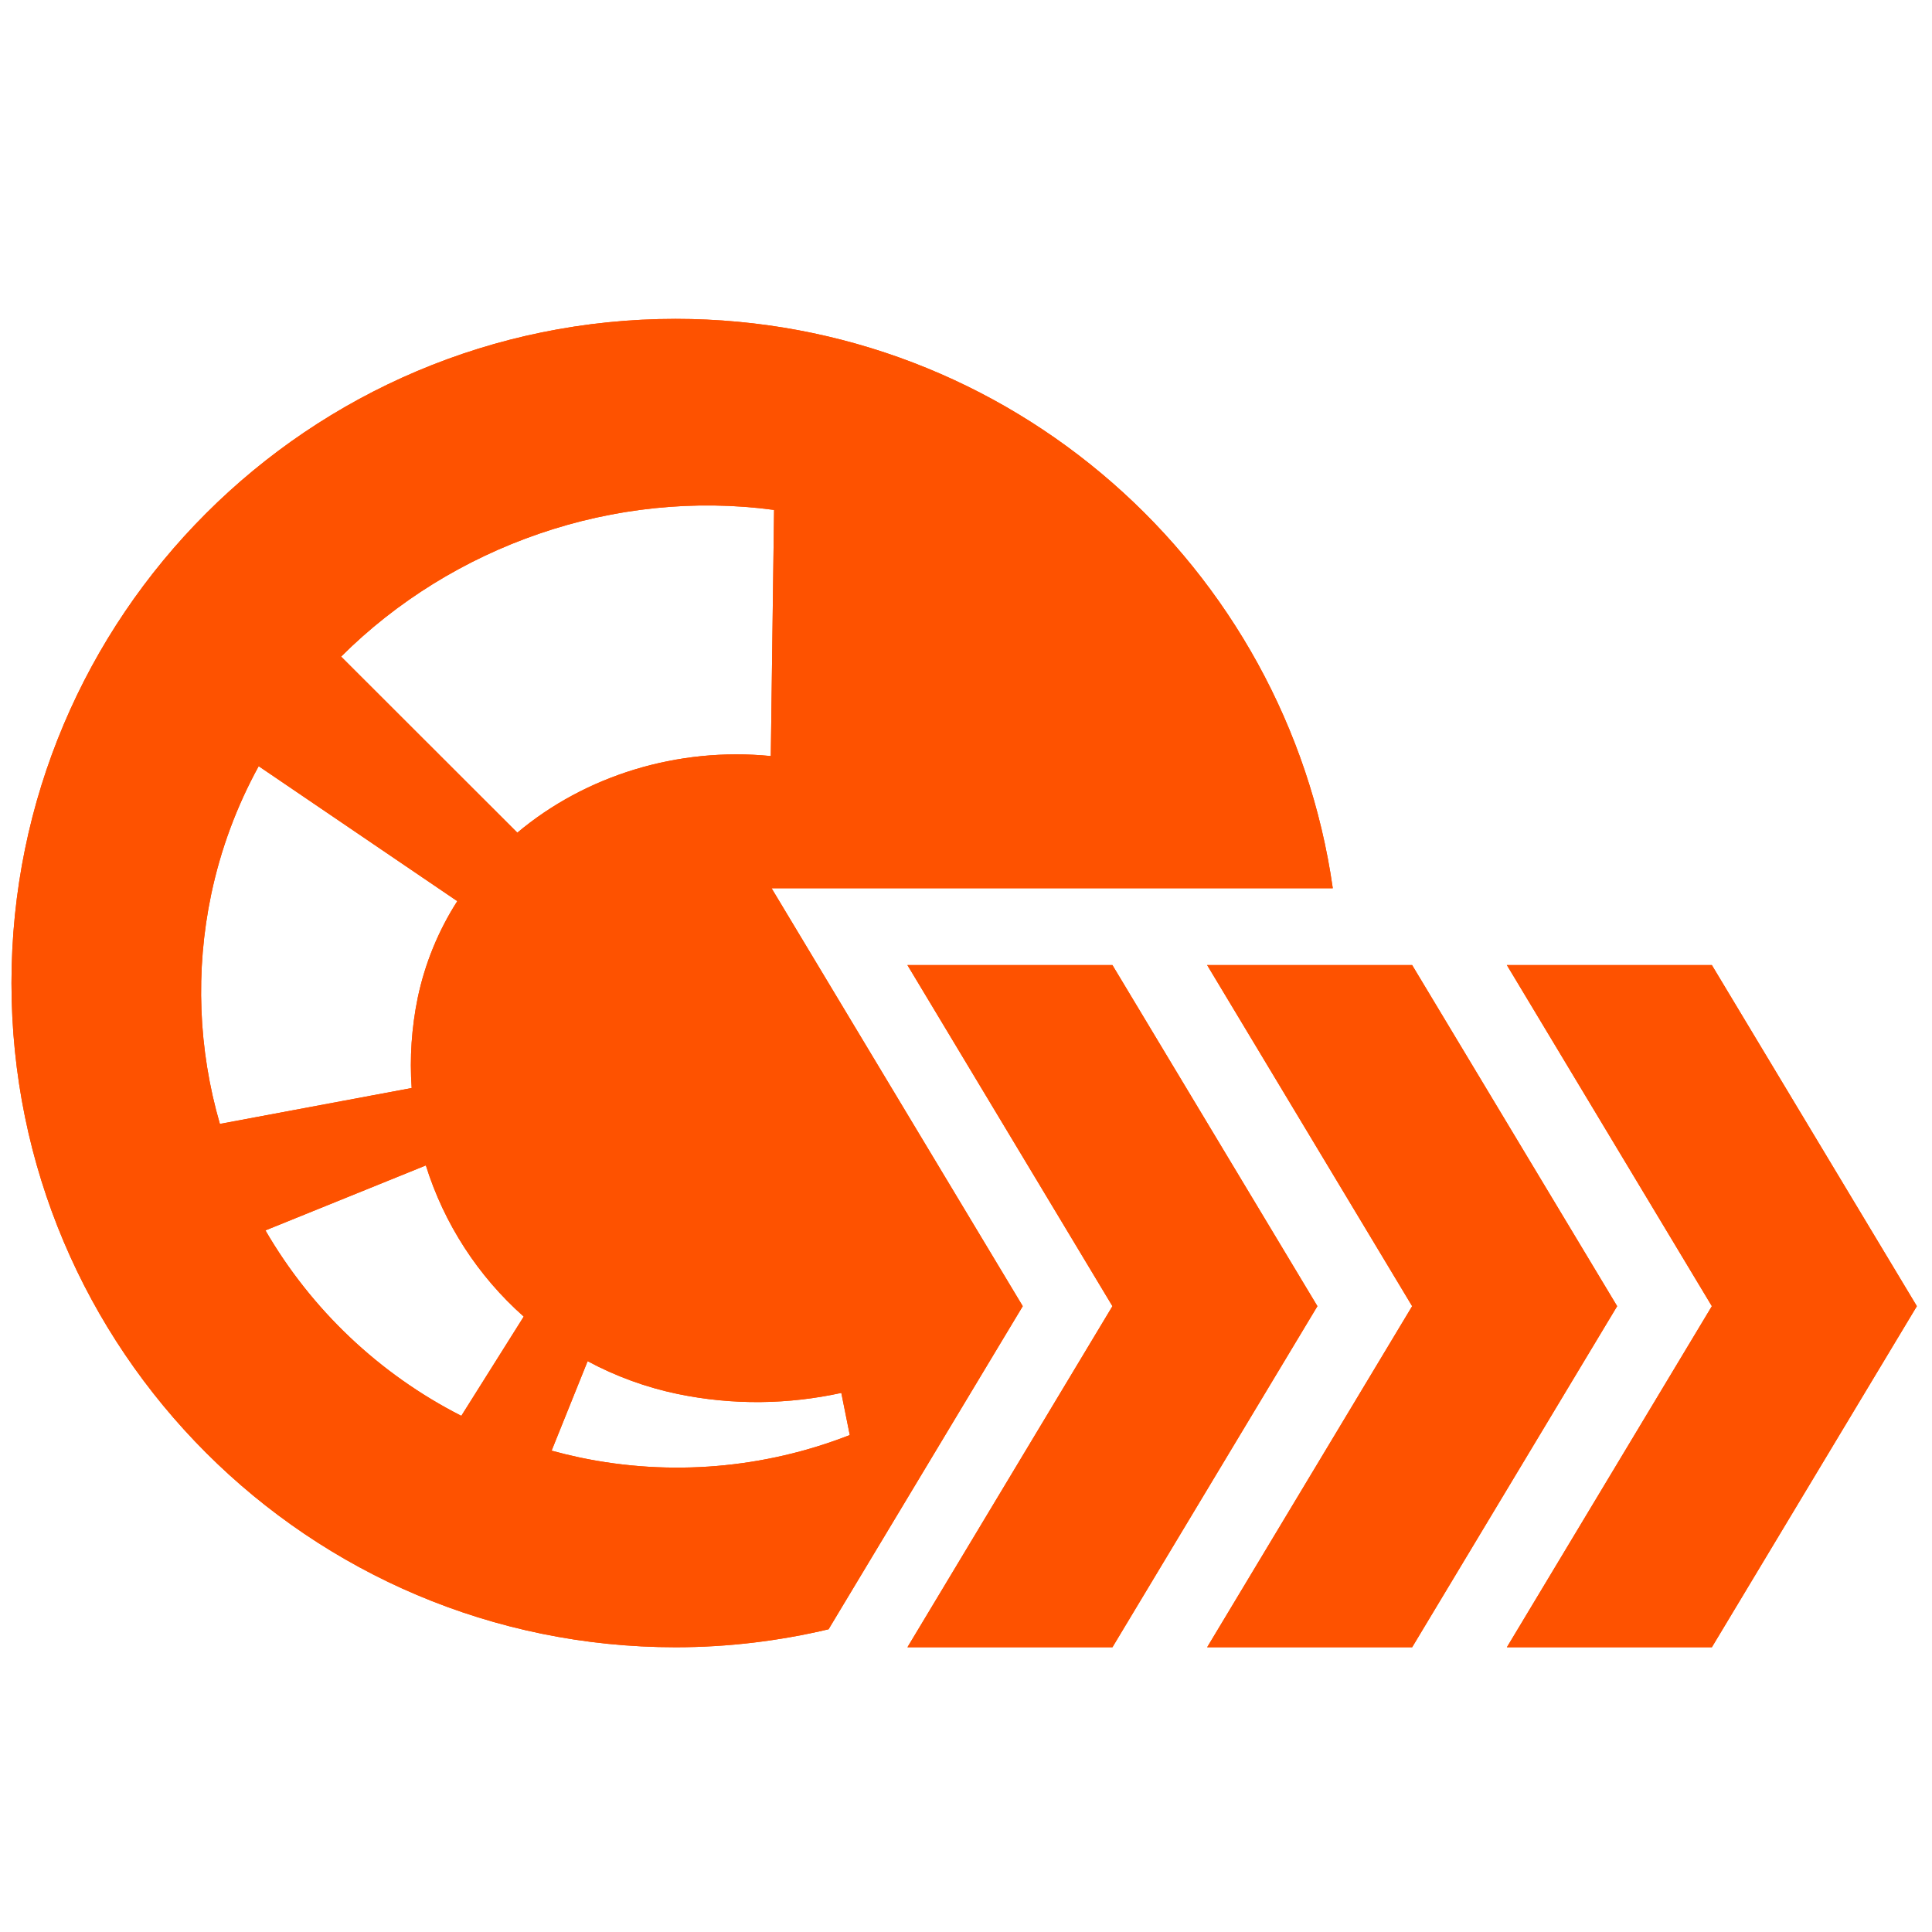
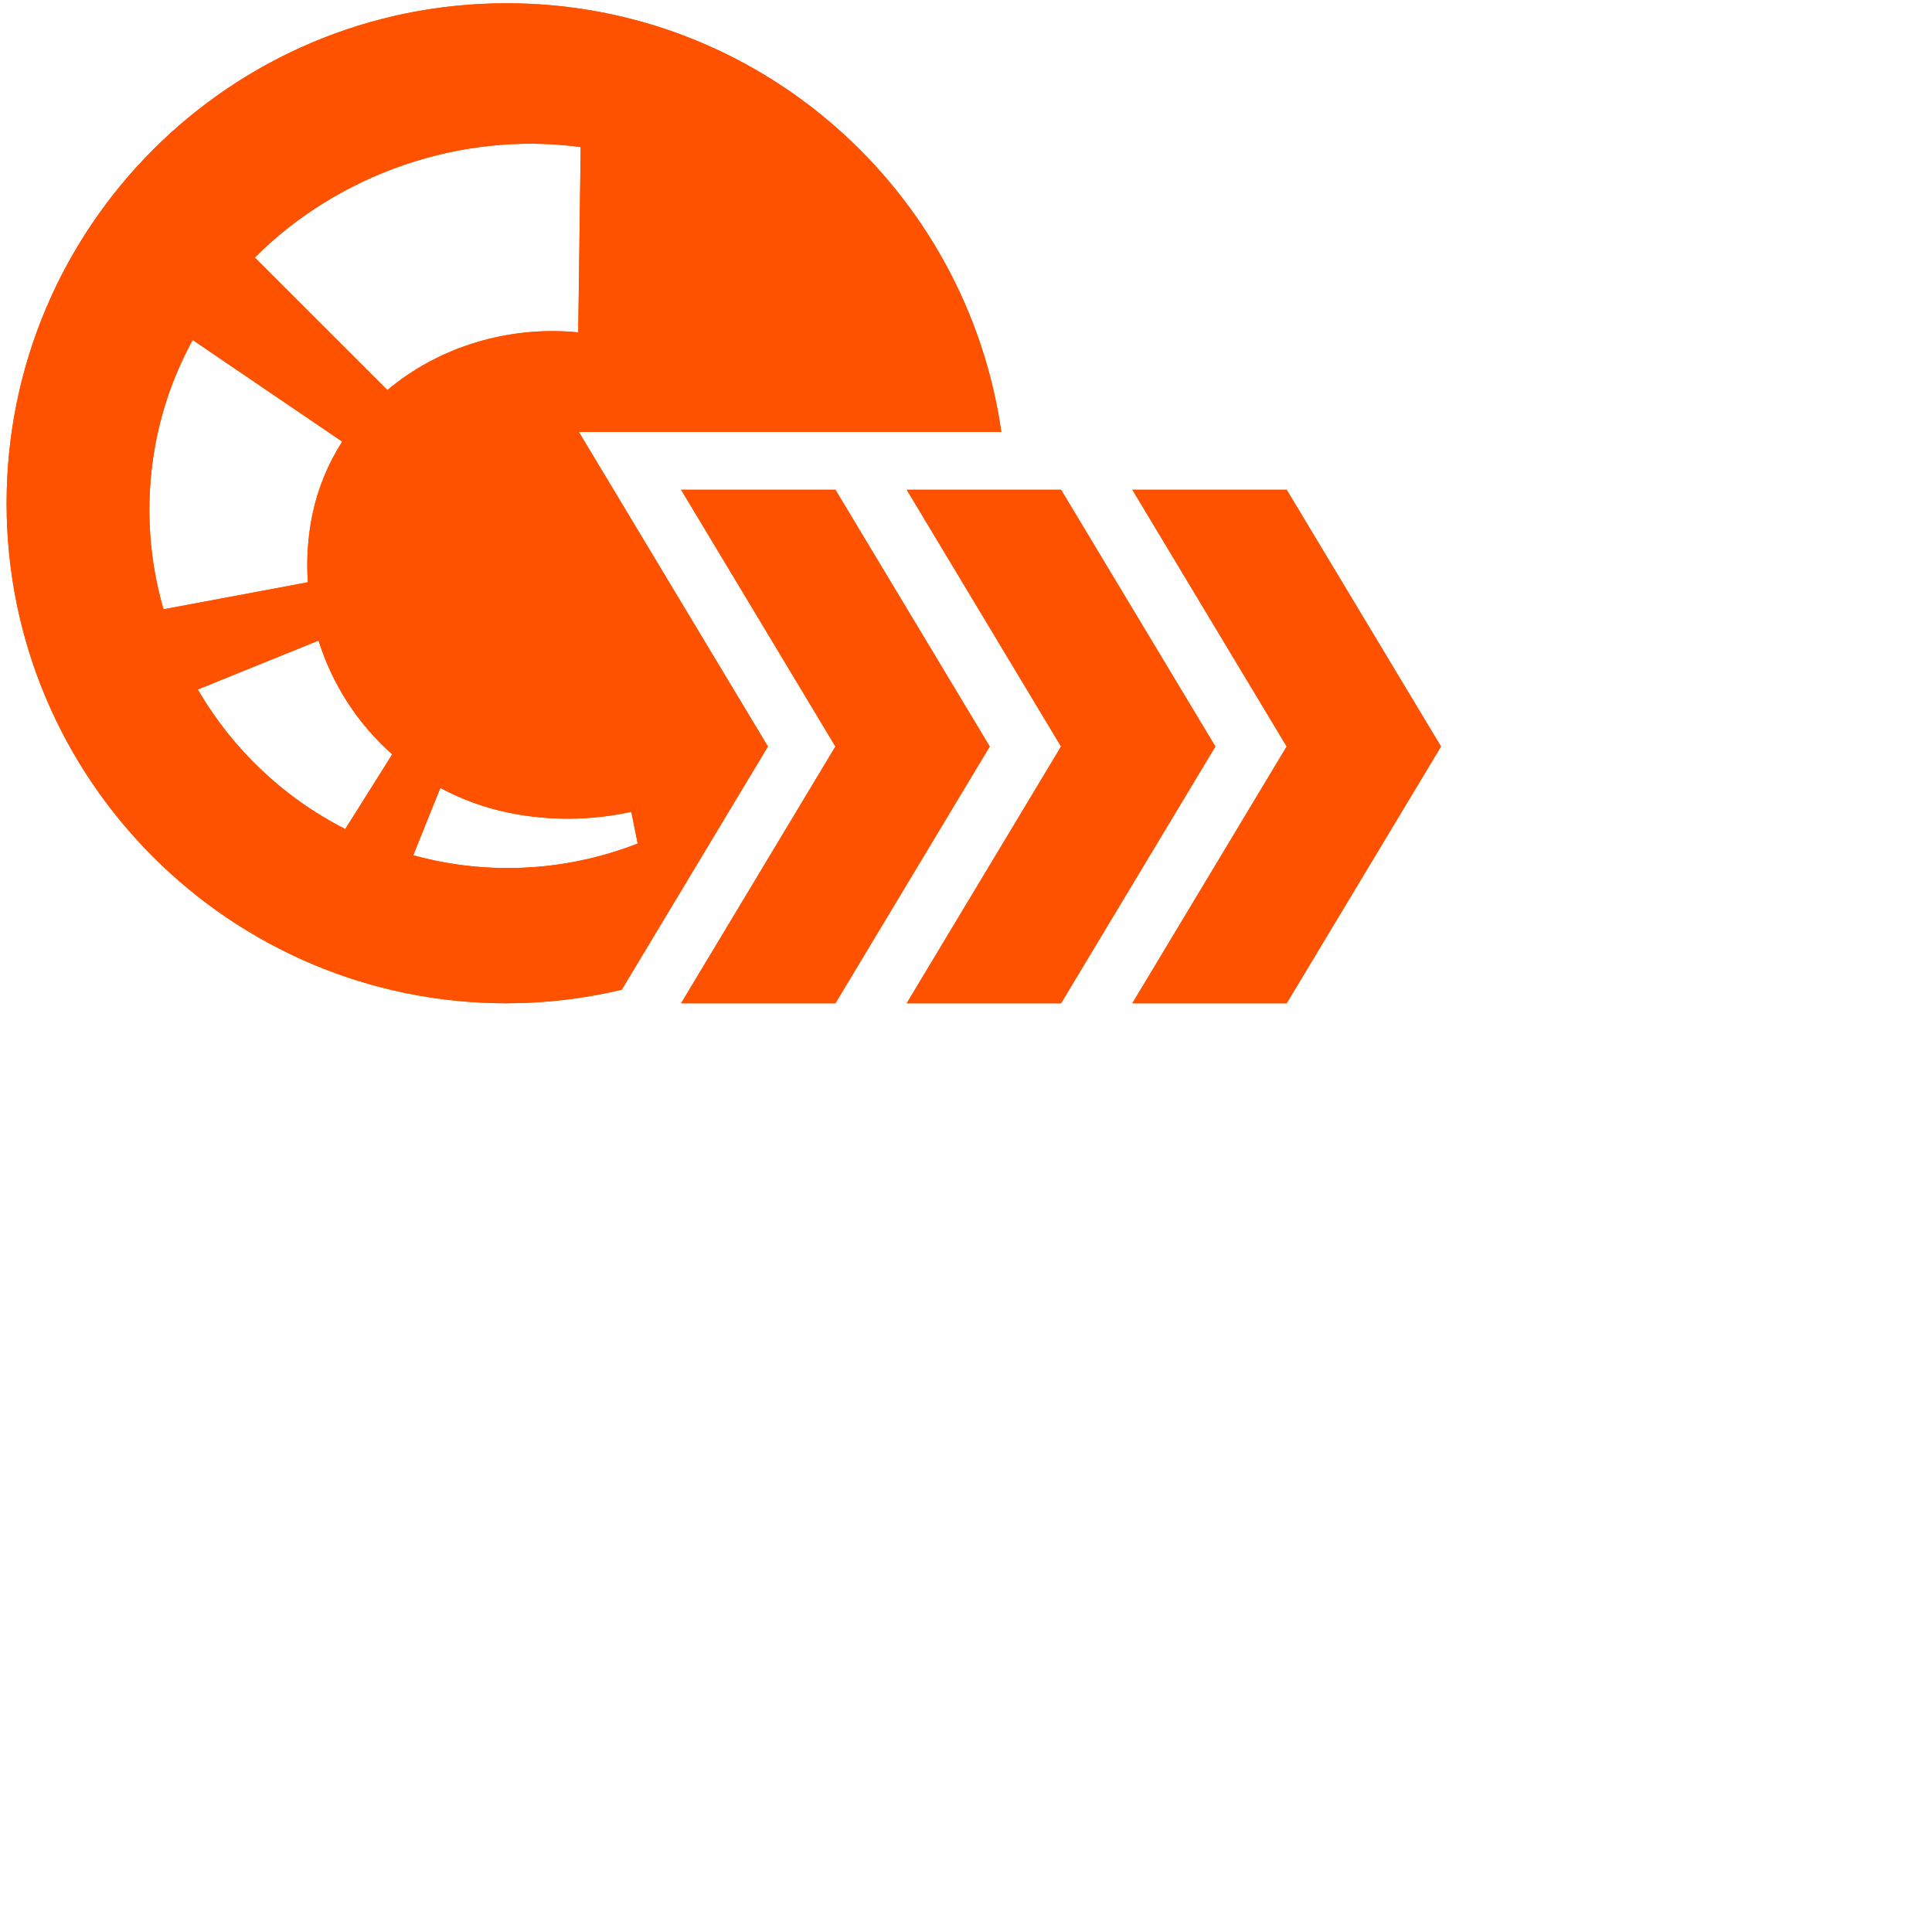
- <svg xmlns="http://www.w3.org/2000/svg" height="170.833" width="170.833" version="1.1" id="svg12">
-   <defs id="defs12" />
-   <svg height="89" preserveAspectRatio="xMidYMid" version="1.1" viewBox="0 0 96 67" width="128" id="svg11" transform="matrix(1.328358,0,0,1.328358,0.238806,27.81291)">
-     <g transform="translate(0.26,0.217)" id="g10">
-       <svg height="66.567" version="1.1" width="95.481" id="svg10">
-         <svg height="66.567" version="1.1" width="95.481" id="svg9">
-           <svg height="66.567" version="1.1" width="95.481" id="svg8">
-             <svg height="66.567" version="1.1" width="95.481" id="svg7">
-               <svg height="66.567" version="1.1" width="95.481" id="svg6">
-                 <svg height="66.567" version="1.1" width="95.481" id="svg5">
-                   <svg fill="#fe5200" height="66.567" version="1.1" viewBox="6.728 25.8 86.772 60.495" width="95.481" id="svg4">
-                     <path d="M 93.5,70.762 84.164,55.229 h -9.335 l 9.335,15.533 -9.335,15.533 h 9.335 z" id="path1" />
-                     <path d="m 70.515,70.762 -9.336,15.533 h 9.336 L 79.851,70.762 70.515,55.229 h -9.336 z" id="path2" />
-                     <path d="m 47.53,55.229 9.336,15.533 -9.336,15.533 h 9.336 L 66.201,70.762 56.866,55.229 Z" id="path3" />
-                     <path d="M 44.53,84.492 52.782,70.762 44.53,57.032 41.343,51.729 H 66.901 C 64.805,37.072 52.212,25.8 36.975,25.8 20.27,25.8 6.728,39.343 6.728,56.048 c 0,16.705 13.542,30.247 30.247,30.247 2.398,0 4.727,-0.29 6.964,-0.819 z M 41.457,34.5 41.308,45.709 c -4.24,-0.419 -8.45,0.889 -11.543,3.489 L 21.74,41.18 C 26.79,36.139 34.177,33.52 41.457,34.5 M 15.821,52.02 a 21.2,21.2 0 0 1 2.165,-5.849 l 9.044,6.146 a 13.2,13.2 0 0 0 -1.802,4.403 15.2,15.2 0 0 0 -0.275,4.107 l -8.734,1.634 A 21.6,21.6 0 0 1 15.821,52.02 m 11.393,23.736 a 21.67,21.67 0 0 1 -8.92,-8.445 l 7.305,-2.959 a 15.3,15.3 0 0 0 4.457,6.884 z m 5.408,1.9 a 22,22 0 0 1 -1.296,-0.315 l 1.64,-4.074 a 15.2,15.2 0 0 0 4.082,1.489 c 2.55,0.531 5.081,0.478 7.471,-0.044 l 0.385,1.919 a 21.57,21.57 0 0 1 -12.282,1.025" id="path4" />
+ <svg xmlns="http://www.w3.org/2000/svg" height="170.833" width="170.833">
+   <svg height="89" preserveAspectRatio="xMidYMid" viewBox="0 0 96 67" width="128">
+     <g transform="translate(.26 .217)">
+       <svg height="66.567" width="95.481">
+         <svg height="66.567" width="95.481">
+           <svg height="66.567" width="95.481">
+             <svg height="66.567" width="95.481">
+               <svg height="66.567" width="95.481">
+                 <svg height="66.567" width="95.481">
+                   <svg fill="#fe5200" height="66.567" viewBox="6.728 25.8 86.772 60.495" width="95.481">
+                     <path d="m93.5 70.762-9.336-15.533h-9.335l9.335 15.533-9.335 15.533h9.335z" />
+                     <path d="m70.515 70.762-9.336 15.533h9.336l9.336-15.533-9.336-15.533h-9.336z" />
+                     <path d="m47.53 55.229 9.336 15.533-9.336 15.533h9.336l9.335-15.533-9.335-15.533z" />
+                     <path d="m44.53 84.492 8.252-13.73-8.252-13.73-3.187-5.303h25.558c-2.096-14.657-14.689-25.929-29.926-25.929-16.705 0-30.247 13.543-30.247 30.248s13.542 30.247 30.247 30.247c2.398 0 4.727-.29 6.964-.819zm-3.073-49.992-.149 11.209c-4.24-.419-8.45.889-11.543 3.489l-8.025-8.018c5.05-5.041 12.437-7.66 19.717-6.68m-25.636 17.52a21.2 21.2 0 0 1 2.165-5.849l9.044 6.146a13.2 13.2 0 0 0 -1.802 4.403 15.2 15.2 0 0 0 -.275 4.107l-8.734 1.634a21.6 21.6 0 0 1 -.398-10.441m11.393 23.736a21.67 21.67 0 0 1 -8.92-8.445l7.305-2.959a15.3 15.3 0 0 0 4.457 6.884zm5.408 1.9a22 22 0 0 1 -1.296-.315l1.64-4.074a15.2 15.2 0 0 0 4.082 1.489c2.55.531 5.081.478 7.471-.044l.385 1.919a21.57 21.57 0 0 1 -12.282 1.025" />
                  </svg>
                </svg>
              </svg>
            </svg>
          </svg>
        </svg>
      </svg>
-       <path d="M 0,0 H 95.481 V 66.567 H 0 Z" fill="none" visibility="hidden" id="path10" />
+       <path d="m0 0h95.481v66.567h-95.481z" fill="none" visibility="hidden" />
    </g>
  </svg>
-   <svg height="89" preserveAspectRatio="xMidYMid" version="1.1" viewBox="0 0 96 67" width="128" id="svg11-2" transform="matrix(1.328358,0,0,1.328358,0.238806,27.81291)">
-     <g transform="translate(0.26,0.217)" id="g10-2">
-       <svg height="66.567" version="1.1" width="95.481" id="svg10-7">
-         <svg height="66.567" version="1.1" width="95.481" id="svg9-3">
-           <svg height="66.567" version="1.1" width="95.481" id="svg8-7">
-             <svg height="66.567" version="1.1" width="95.481" id="svg7-9">
-               <svg height="66.567" version="1.1" width="95.481" id="svg6-0">
-                 <svg height="66.567" version="1.1" width="95.481" id="svg5-2">
-                   <svg fill="#fe5200" height="66.567" version="1.1" viewBox="6.728 25.8 86.772 60.495" width="95.481" id="svg4-3">
-                     <path d="M 93.5,70.762 84.164,55.229 h -9.335 l 9.335,15.533 -9.335,15.533 h 9.335 z" id="path1-9" />
-                     <path d="m 70.515,70.762 -9.336,15.533 h 9.336 L 79.851,70.762 70.515,55.229 h -9.336 z" id="path2-9" />
-                     <path d="m 47.53,55.229 9.336,15.533 -9.336,15.533 h 9.336 L 66.201,70.762 56.866,55.229 Z" id="path3-7" />
-                     <path d="M 44.53,84.492 52.782,70.762 44.53,57.032 41.343,51.729 H 66.901 C 64.805,37.072 52.212,25.8 36.975,25.8 20.27,25.8 6.728,39.343 6.728,56.048 c 0,16.705 13.542,30.247 30.247,30.247 2.398,0 4.727,-0.29 6.964,-0.819 z M 41.457,34.5 41.308,45.709 c -4.24,-0.419 -8.45,0.889 -11.543,3.489 L 21.74,41.18 C 26.79,36.139 34.177,33.52 41.457,34.5 M 15.821,52.02 a 21.2,21.2 0 0 1 2.165,-5.849 l 9.044,6.146 a 13.2,13.2 0 0 0 -1.802,4.403 15.2,15.2 0 0 0 -0.275,4.107 l -8.734,1.634 A 21.6,21.6 0 0 1 15.821,52.02 m 11.393,23.736 a 21.67,21.67 0 0 1 -8.92,-8.445 l 7.305,-2.959 a 15.3,15.3 0 0 0 4.457,6.884 z m 5.408,1.9 a 22,22 0 0 1 -1.296,-0.315 l 1.64,-4.074 a 15.2,15.2 0 0 0 4.082,1.489 c 2.55,0.531 5.081,0.478 7.471,-0.044 l 0.385,1.919 a 21.57,21.57 0 0 1 -12.282,1.025" id="path4-0" />
+   <svg height="89" preserveAspectRatio="xMidYMid" viewBox="0 0 96 67" width="128">
+     <g transform="translate(.26 .217)">
+       <svg height="66.567" width="95.481">
+         <svg height="66.567" width="95.481">
+           <svg height="66.567" width="95.481">
+             <svg height="66.567" width="95.481">
+               <svg height="66.567" width="95.481">
+                 <svg height="66.567" width="95.481">
+                   <svg fill="#fe5200" height="66.567" viewBox="6.728 25.8 86.772 60.495" width="95.481">
+                     <path d="m93.5 70.762-9.336-15.533h-9.335l9.335 15.533-9.335 15.533h9.335z" />
+                     <path d="m70.515 70.762-9.336 15.533h9.336l9.336-15.533-9.336-15.533h-9.336z" />
+                     <path d="m47.53 55.229 9.336 15.533-9.336 15.533h9.336l9.335-15.533-9.335-15.533z" />
+                     <path d="m44.53 84.492 8.252-13.73-8.252-13.73-3.187-5.303h25.558c-2.096-14.657-14.689-25.929-29.926-25.929-16.705 0-30.247 13.543-30.247 30.248s13.542 30.247 30.247 30.247c2.398 0 4.727-.29 6.964-.819zm-3.073-49.992-.149 11.209c-4.24-.419-8.45.889-11.543 3.489l-8.025-8.018c5.05-5.041 12.437-7.66 19.717-6.68m-25.636 17.52a21.2 21.2 0 0 1 2.165-5.849l9.044 6.146a13.2 13.2 0 0 0 -1.802 4.403 15.2 15.2 0 0 0 -.275 4.107l-8.734 1.634a21.6 21.6 0 0 1 -.398-10.441m11.393 23.736a21.67 21.67 0 0 1 -8.92-8.445l7.305-2.959a15.3 15.3 0 0 0 4.457 6.884zm5.408 1.9a22 22 0 0 1 -1.296-.315l1.64-4.074a15.2 15.2 0 0 0 4.082 1.489c2.55.531 5.081.478 7.471-.044l.385 1.919a21.57 21.57 0 0 1 -12.282 1.025" />
                  </svg>
                </svg>
              </svg>
            </svg>
          </svg>
        </svg>
      </svg>
-       <path d="M 0,0 H 95.481 V 66.567 H 0 Z" fill="none" visibility="hidden" id="path10-3" />
+       <path d="m0 0h95.481v66.567h-95.481z" fill="none" visibility="hidden" />
    </g>
  </svg>
</svg>
